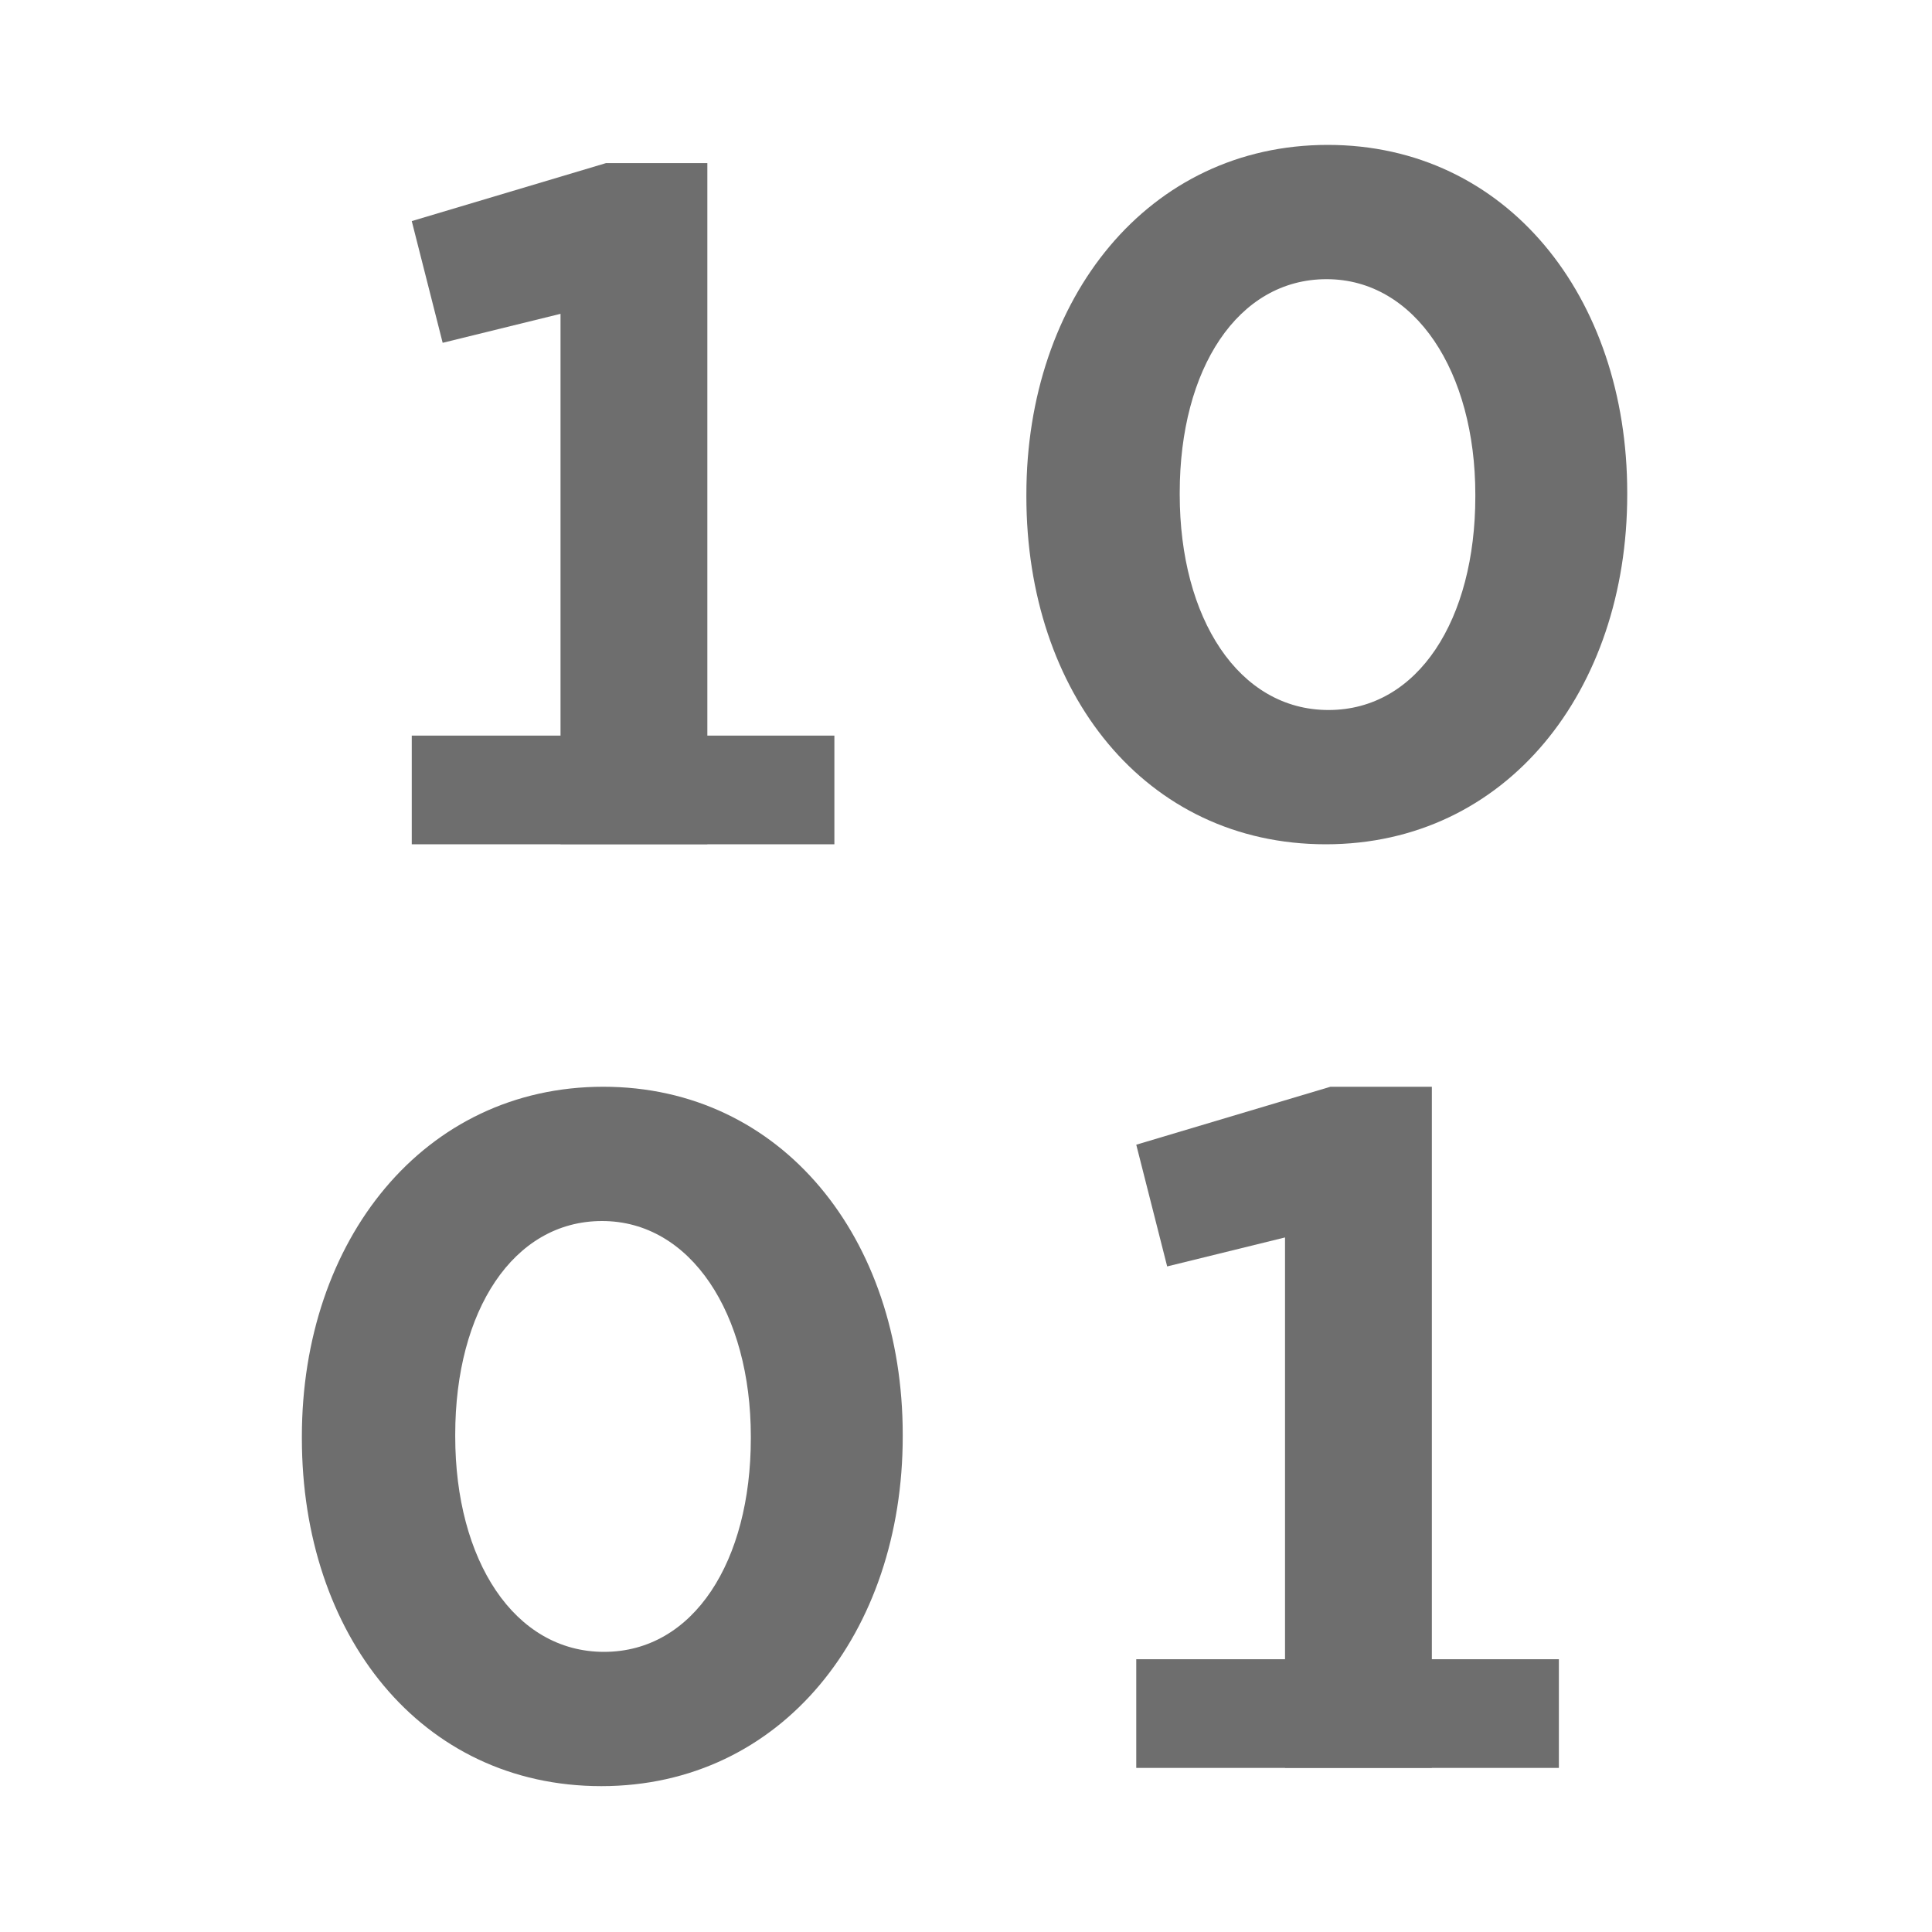
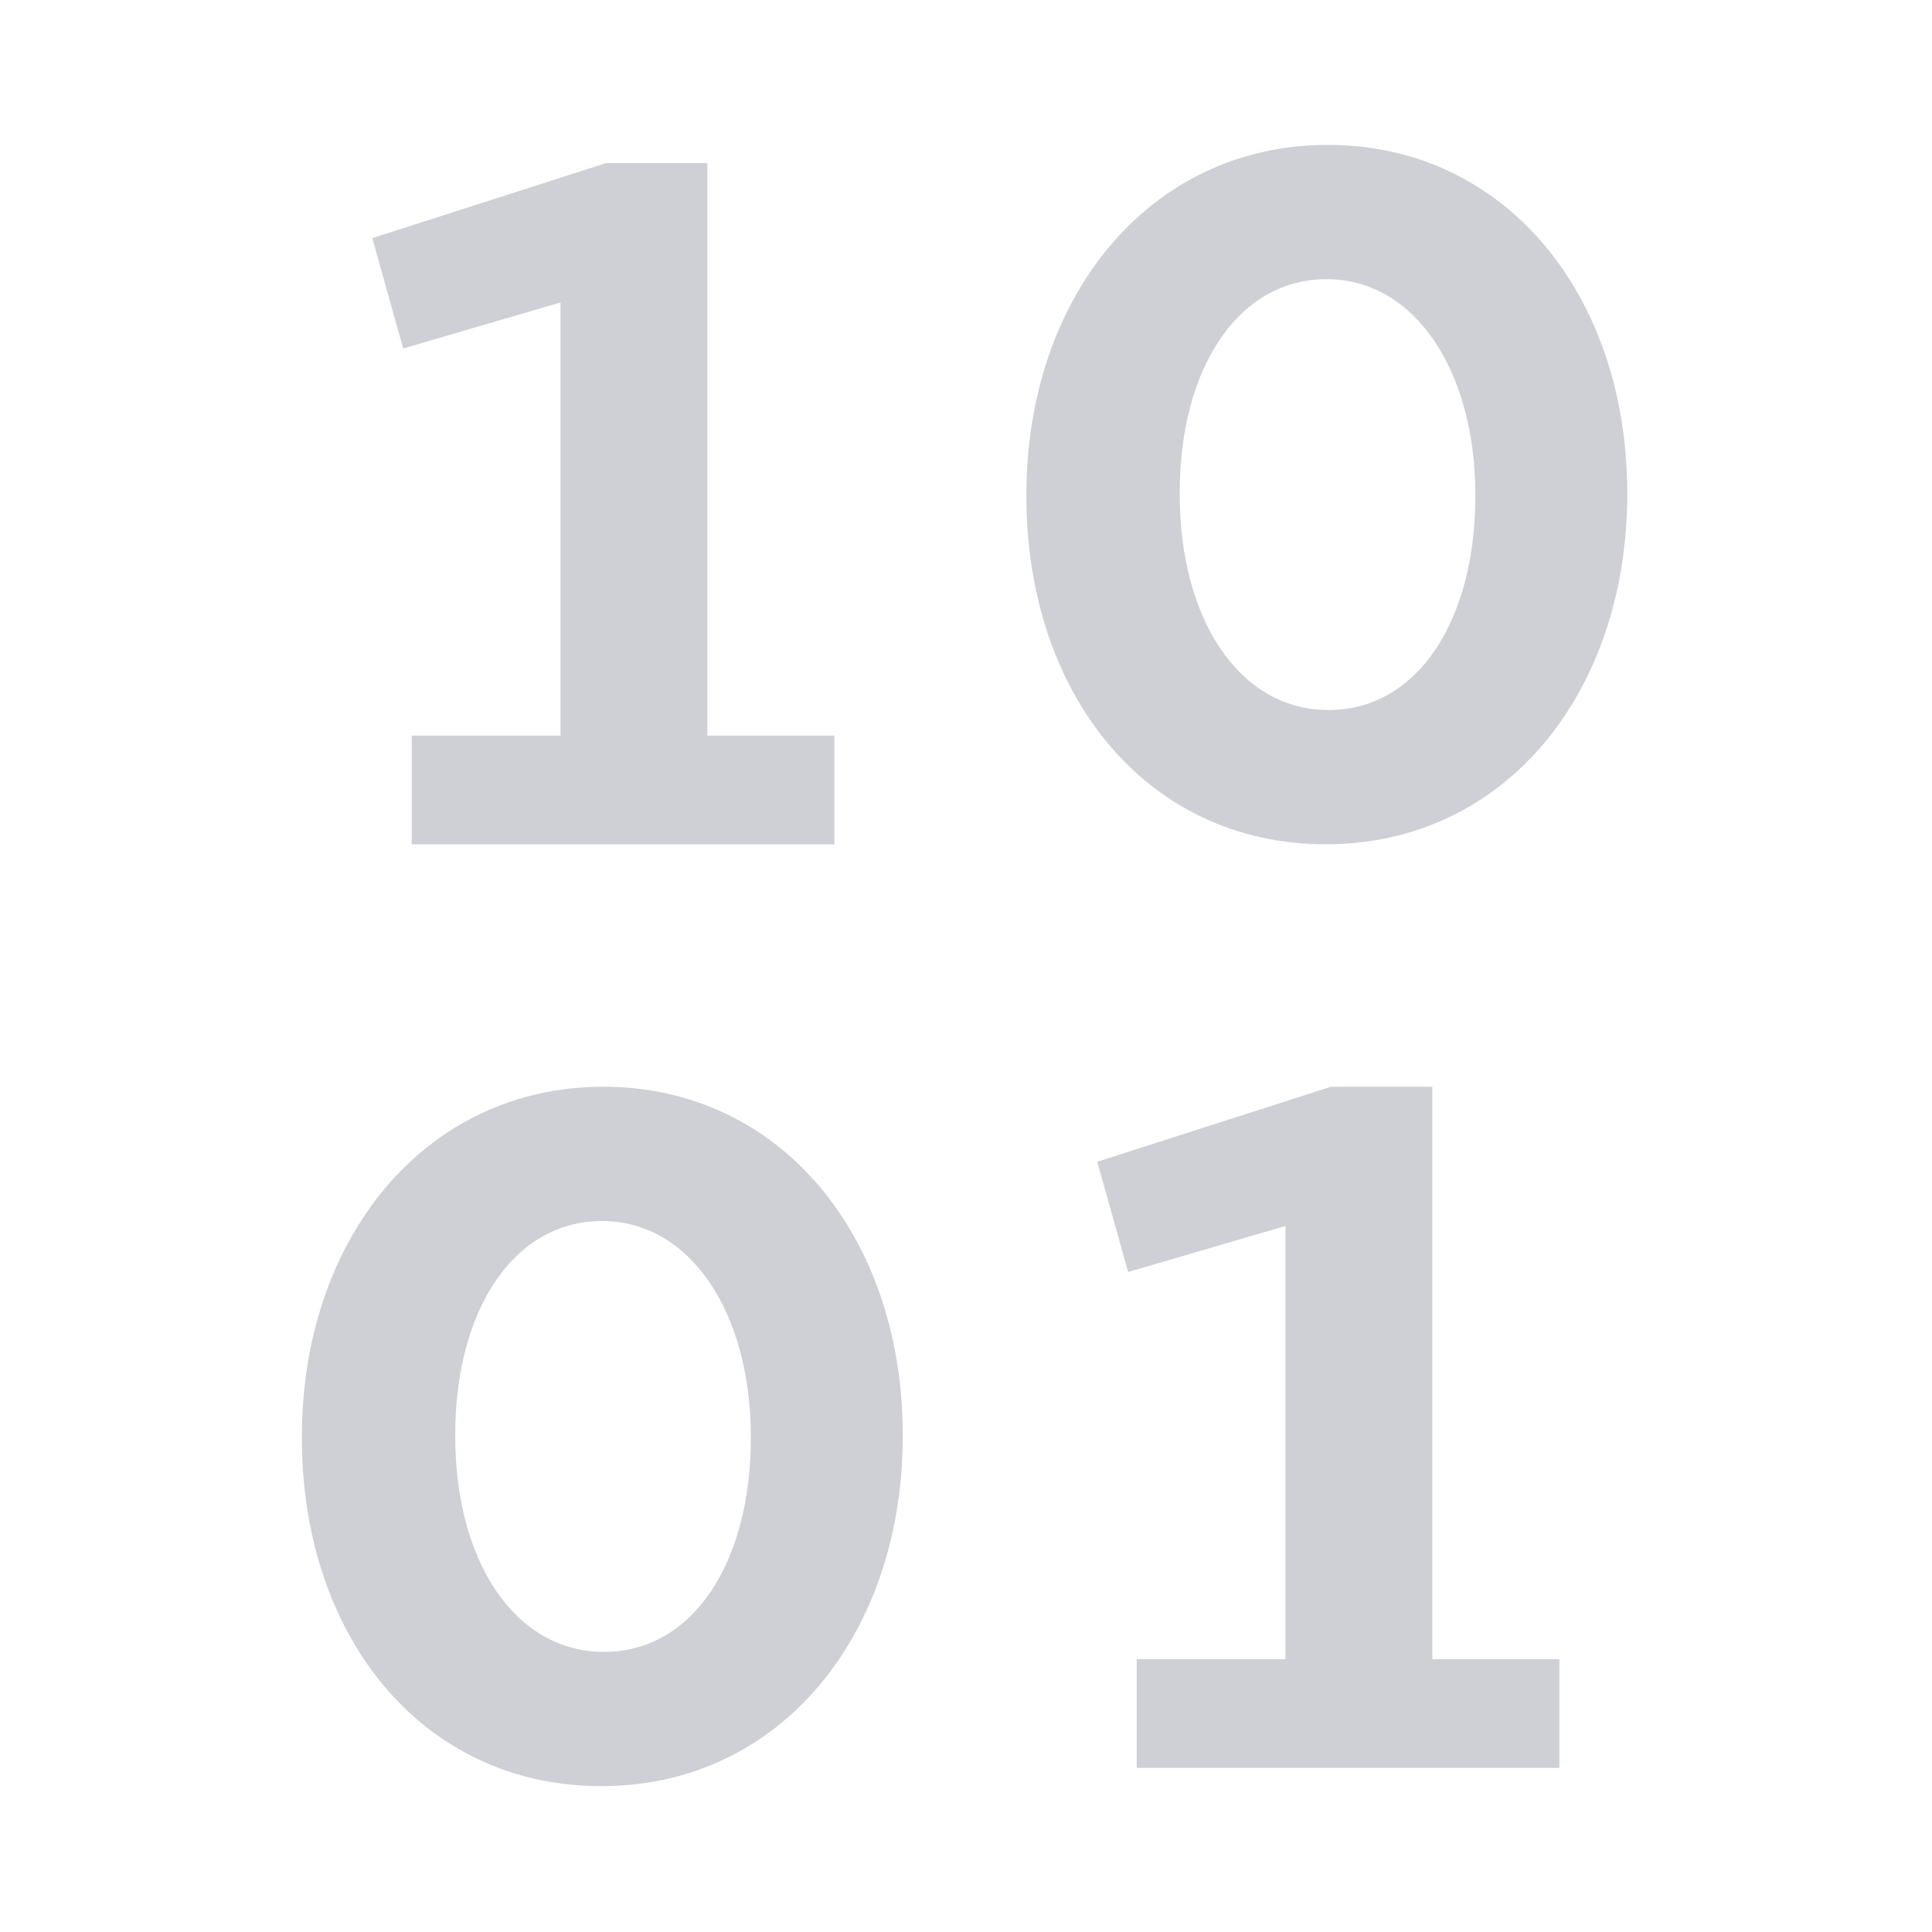
<svg xmlns="http://www.w3.org/2000/svg" width="16" height="16" viewBox="0 0 16 16" fill="none">
-   <path fill-rule="evenodd" clip-rule="evenodd" d="M4.98 14.792C3.484 14.792 2.5 13.536 2.5 11.912V11.896C2.5 10.272 3.508 9 4.996 9C6.476 9 7.476 10.256 7.476 11.88V11.896C7.476 13.52 6.476 14.792 4.98 14.792ZM5.002 13.68C5.746 13.68 6.218 12.928 6.218 11.912V11.896C6.218 10.88 5.722 10.112 4.986 10.112C4.25 10.112 3.77 10.856 3.77 11.88V11.896C3.77 12.92 4.258 13.68 5.002 13.68Z" fill="#6E6E6E" />
-   <path fill-rule="evenodd" clip-rule="evenodd" d="M10.98 6.992C9.484 6.992 8.5 5.736 8.5 4.112V4.096C8.5 2.472 9.508 1.2 10.996 1.2C12.476 1.2 13.476 2.456 13.476 4.08V4.096C13.476 5.72 12.476 6.992 10.98 6.992ZM11.002 5.88C11.746 5.88 12.218 5.128 12.218 4.112V4.096C12.218 3.08 11.722 2.312 10.986 2.312C10.25 2.312 9.77 3.056 9.77 4.08V4.096C9.77 5.12 10.258 5.88 11.002 5.88Z" fill="#6E6E6E" />
-   <path fill-rule="evenodd" clip-rule="evenodd" d="M4.642 6.991V2.599L3.666 2.839L3.41 1.831L5.018 1.351H5.858V6.991H4.642Z" fill="#6E6E6E" />
-   <path d="M3.41 6.092H6.91V6.992H3.41V6.092Z" fill="#6E6E6E" />
-   <path fill-rule="evenodd" clip-rule="evenodd" d="M10.642 14.64V10.248L9.666 10.488L9.41 9.48L11.018 9H11.858V14.64H10.642Z" fill="#6E6E6E" />
-   <path d="M9.41 13.741H12.91V14.641H9.41V13.741Z" fill="#6E6E6E" />
+   <path fill-rule="evenodd" clip-rule="evenodd" d="M10.98 6.992C9.484 6.992 8.5 5.736 8.5 4.112V4.096C8.5 2.472 9.508 1.2 10.996 1.2C12.476 1.2 13.476 2.456 13.476 4.08V4.096C13.476 5.72 12.476 6.992 10.98 6.992ZM11.002 5.88C11.746 5.88 12.218 5.128 12.218 4.112V4.096C12.218 3.08 11.722 2.312 10.986 2.312C10.25 2.312 9.77 3.056 9.77 4.08V4.096C9.77 5.12 10.258 5.88 11.002 5.88Z" fill="#CED0D6" />
+   <path fill-rule="evenodd" clip-rule="evenodd" d="M4.98 14.792C3.484 14.792 2.5 13.536 2.5 11.912V11.896C2.5 10.272 3.508 9 4.996 9C6.476 9 7.476 10.256 7.476 11.88V11.896C7.476 13.52 6.476 14.792 4.98 14.792ZM5.002 13.68C5.746 13.68 6.218 12.928 6.218 11.912V11.896C6.218 10.88 5.722 10.112 4.986 10.112C4.25 10.112 3.77 10.856 3.77 11.88V11.896C3.77 12.92 4.258 13.68 5.002 13.68Z" fill="#CED0D6" />
+   <path d="M6.91 6.092H5.858V1.351H5.018L3.083 1.972L3.339 2.886L4.642 2.505V6.092H3.41V6.992H6.91V6.092Z" fill="#CED0D6" />
+   <path d="M11.862 13.741H12.914V14.641H9.414V13.741H10.646V10.153L9.343 10.534L9.087 9.621L11.022 9H11.862V13.741Z" fill="#CED0D6" />
</svg>
